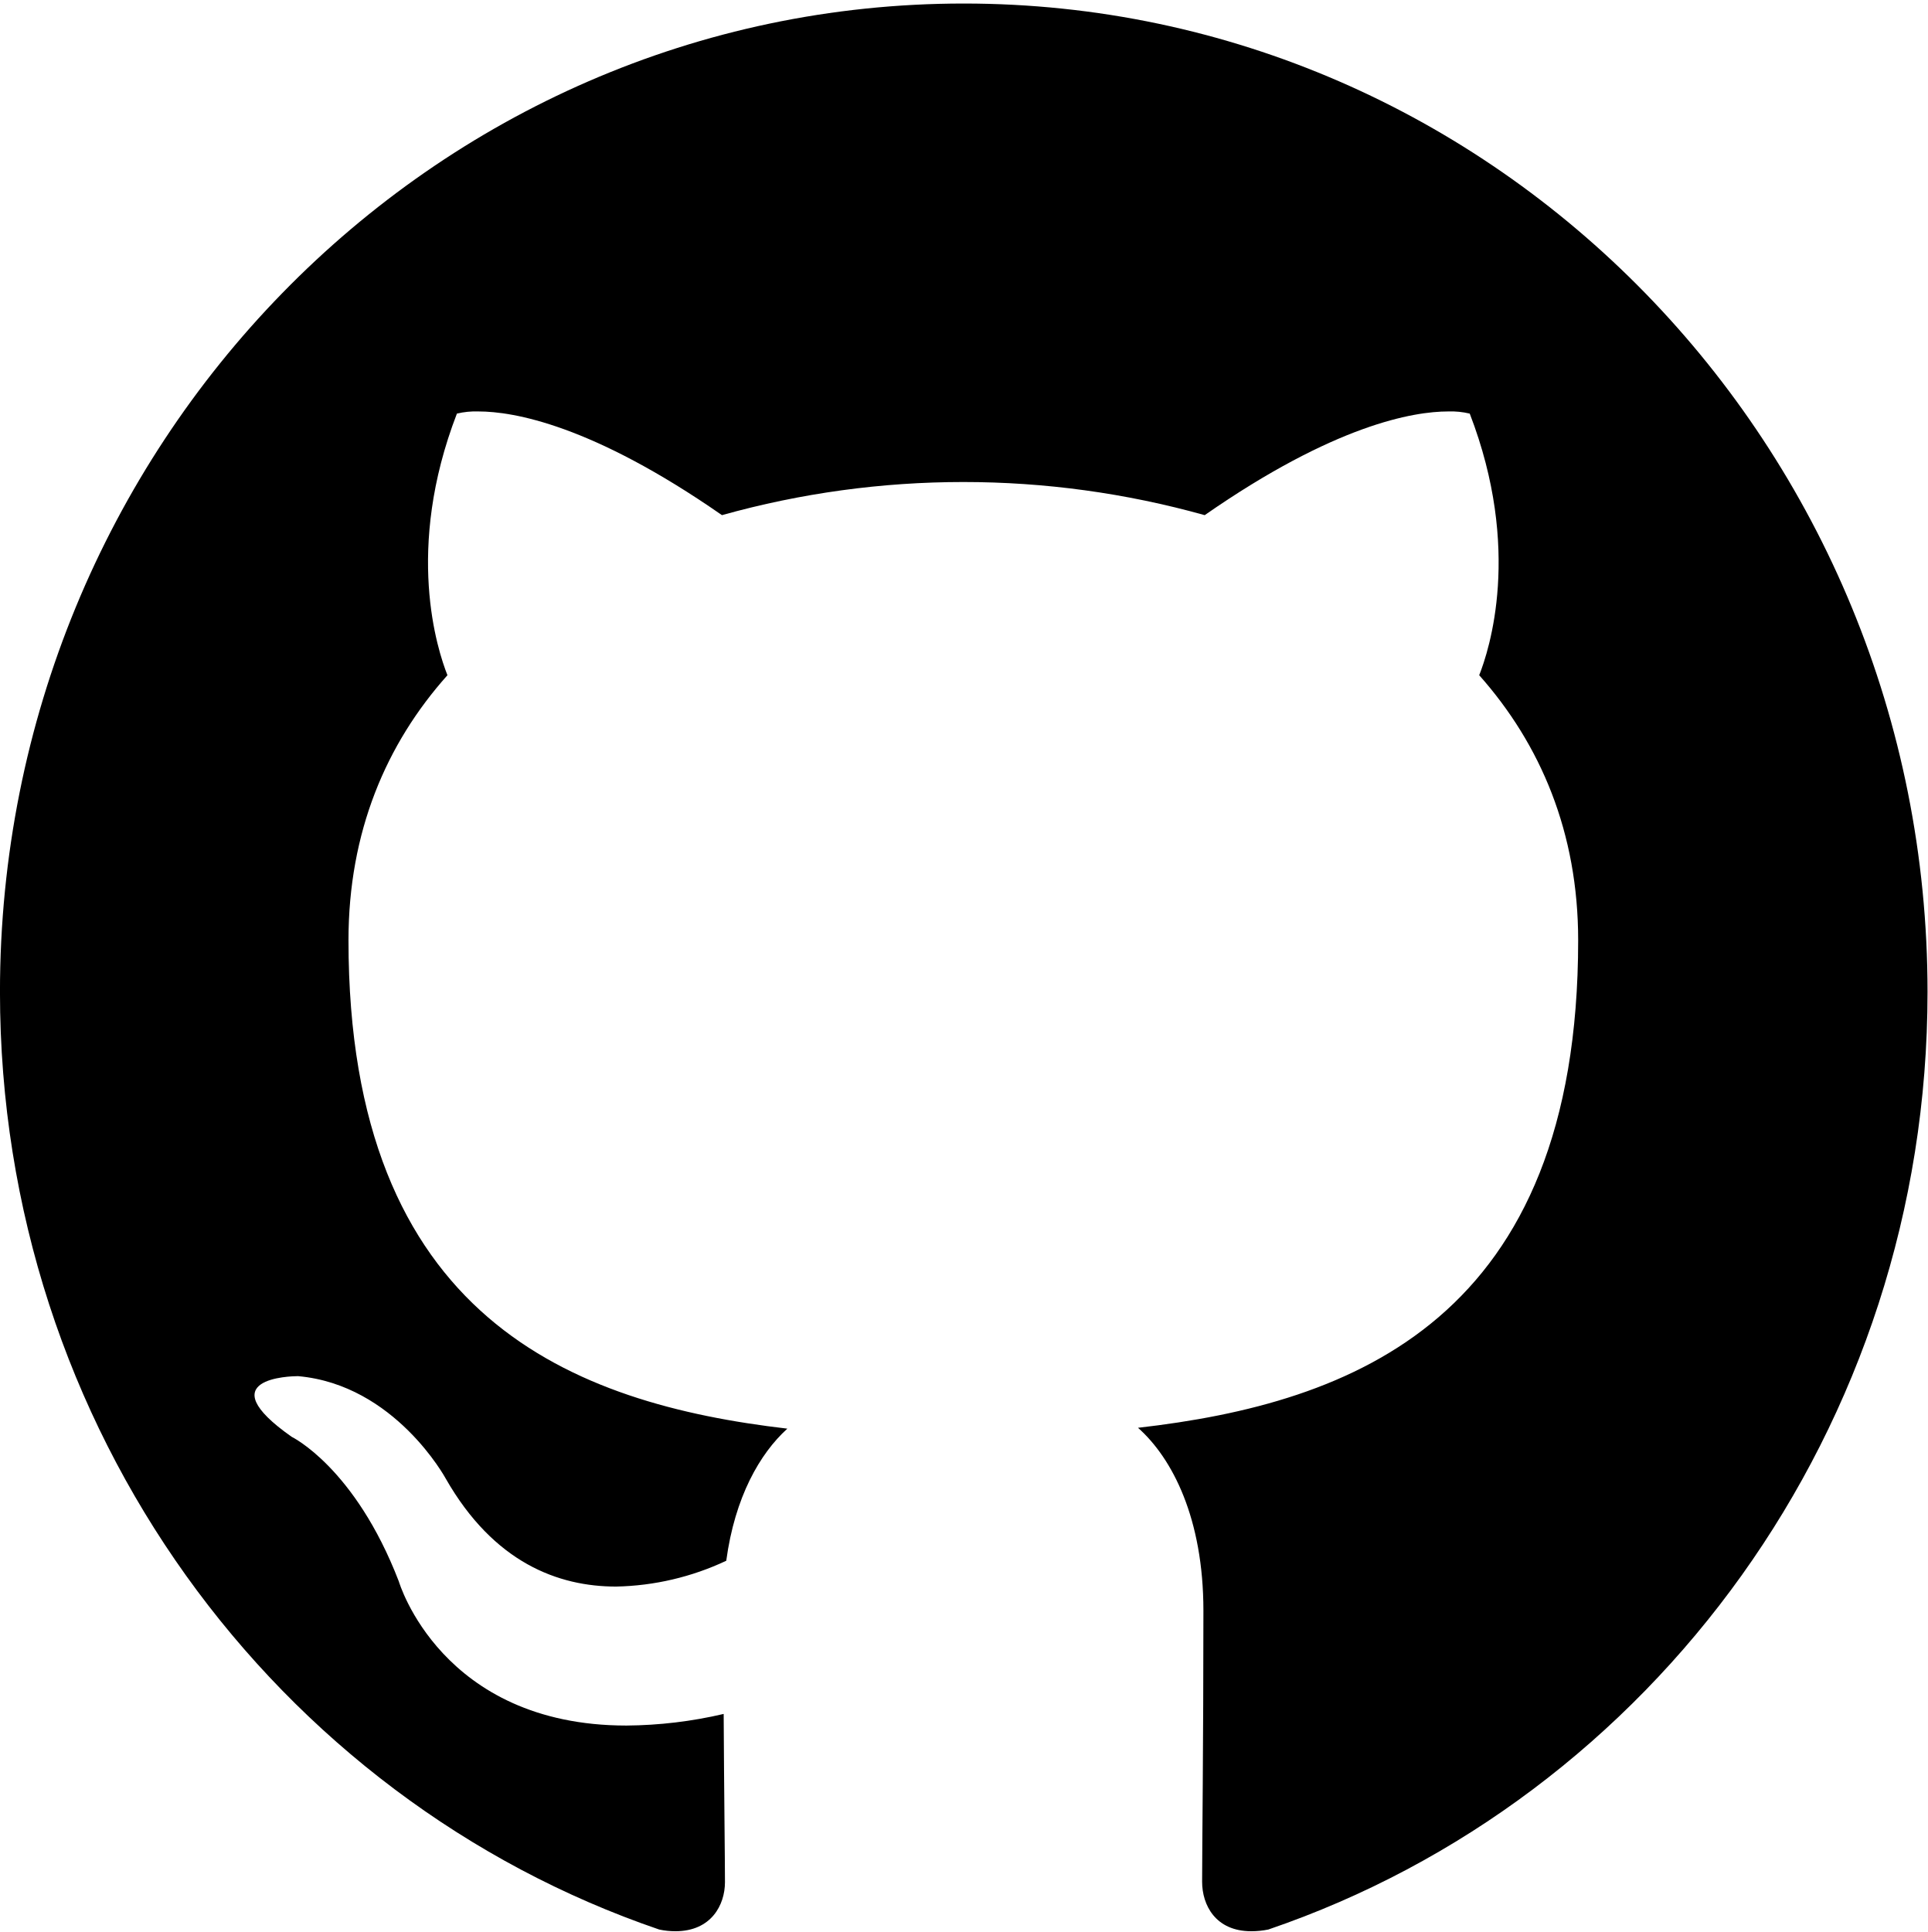
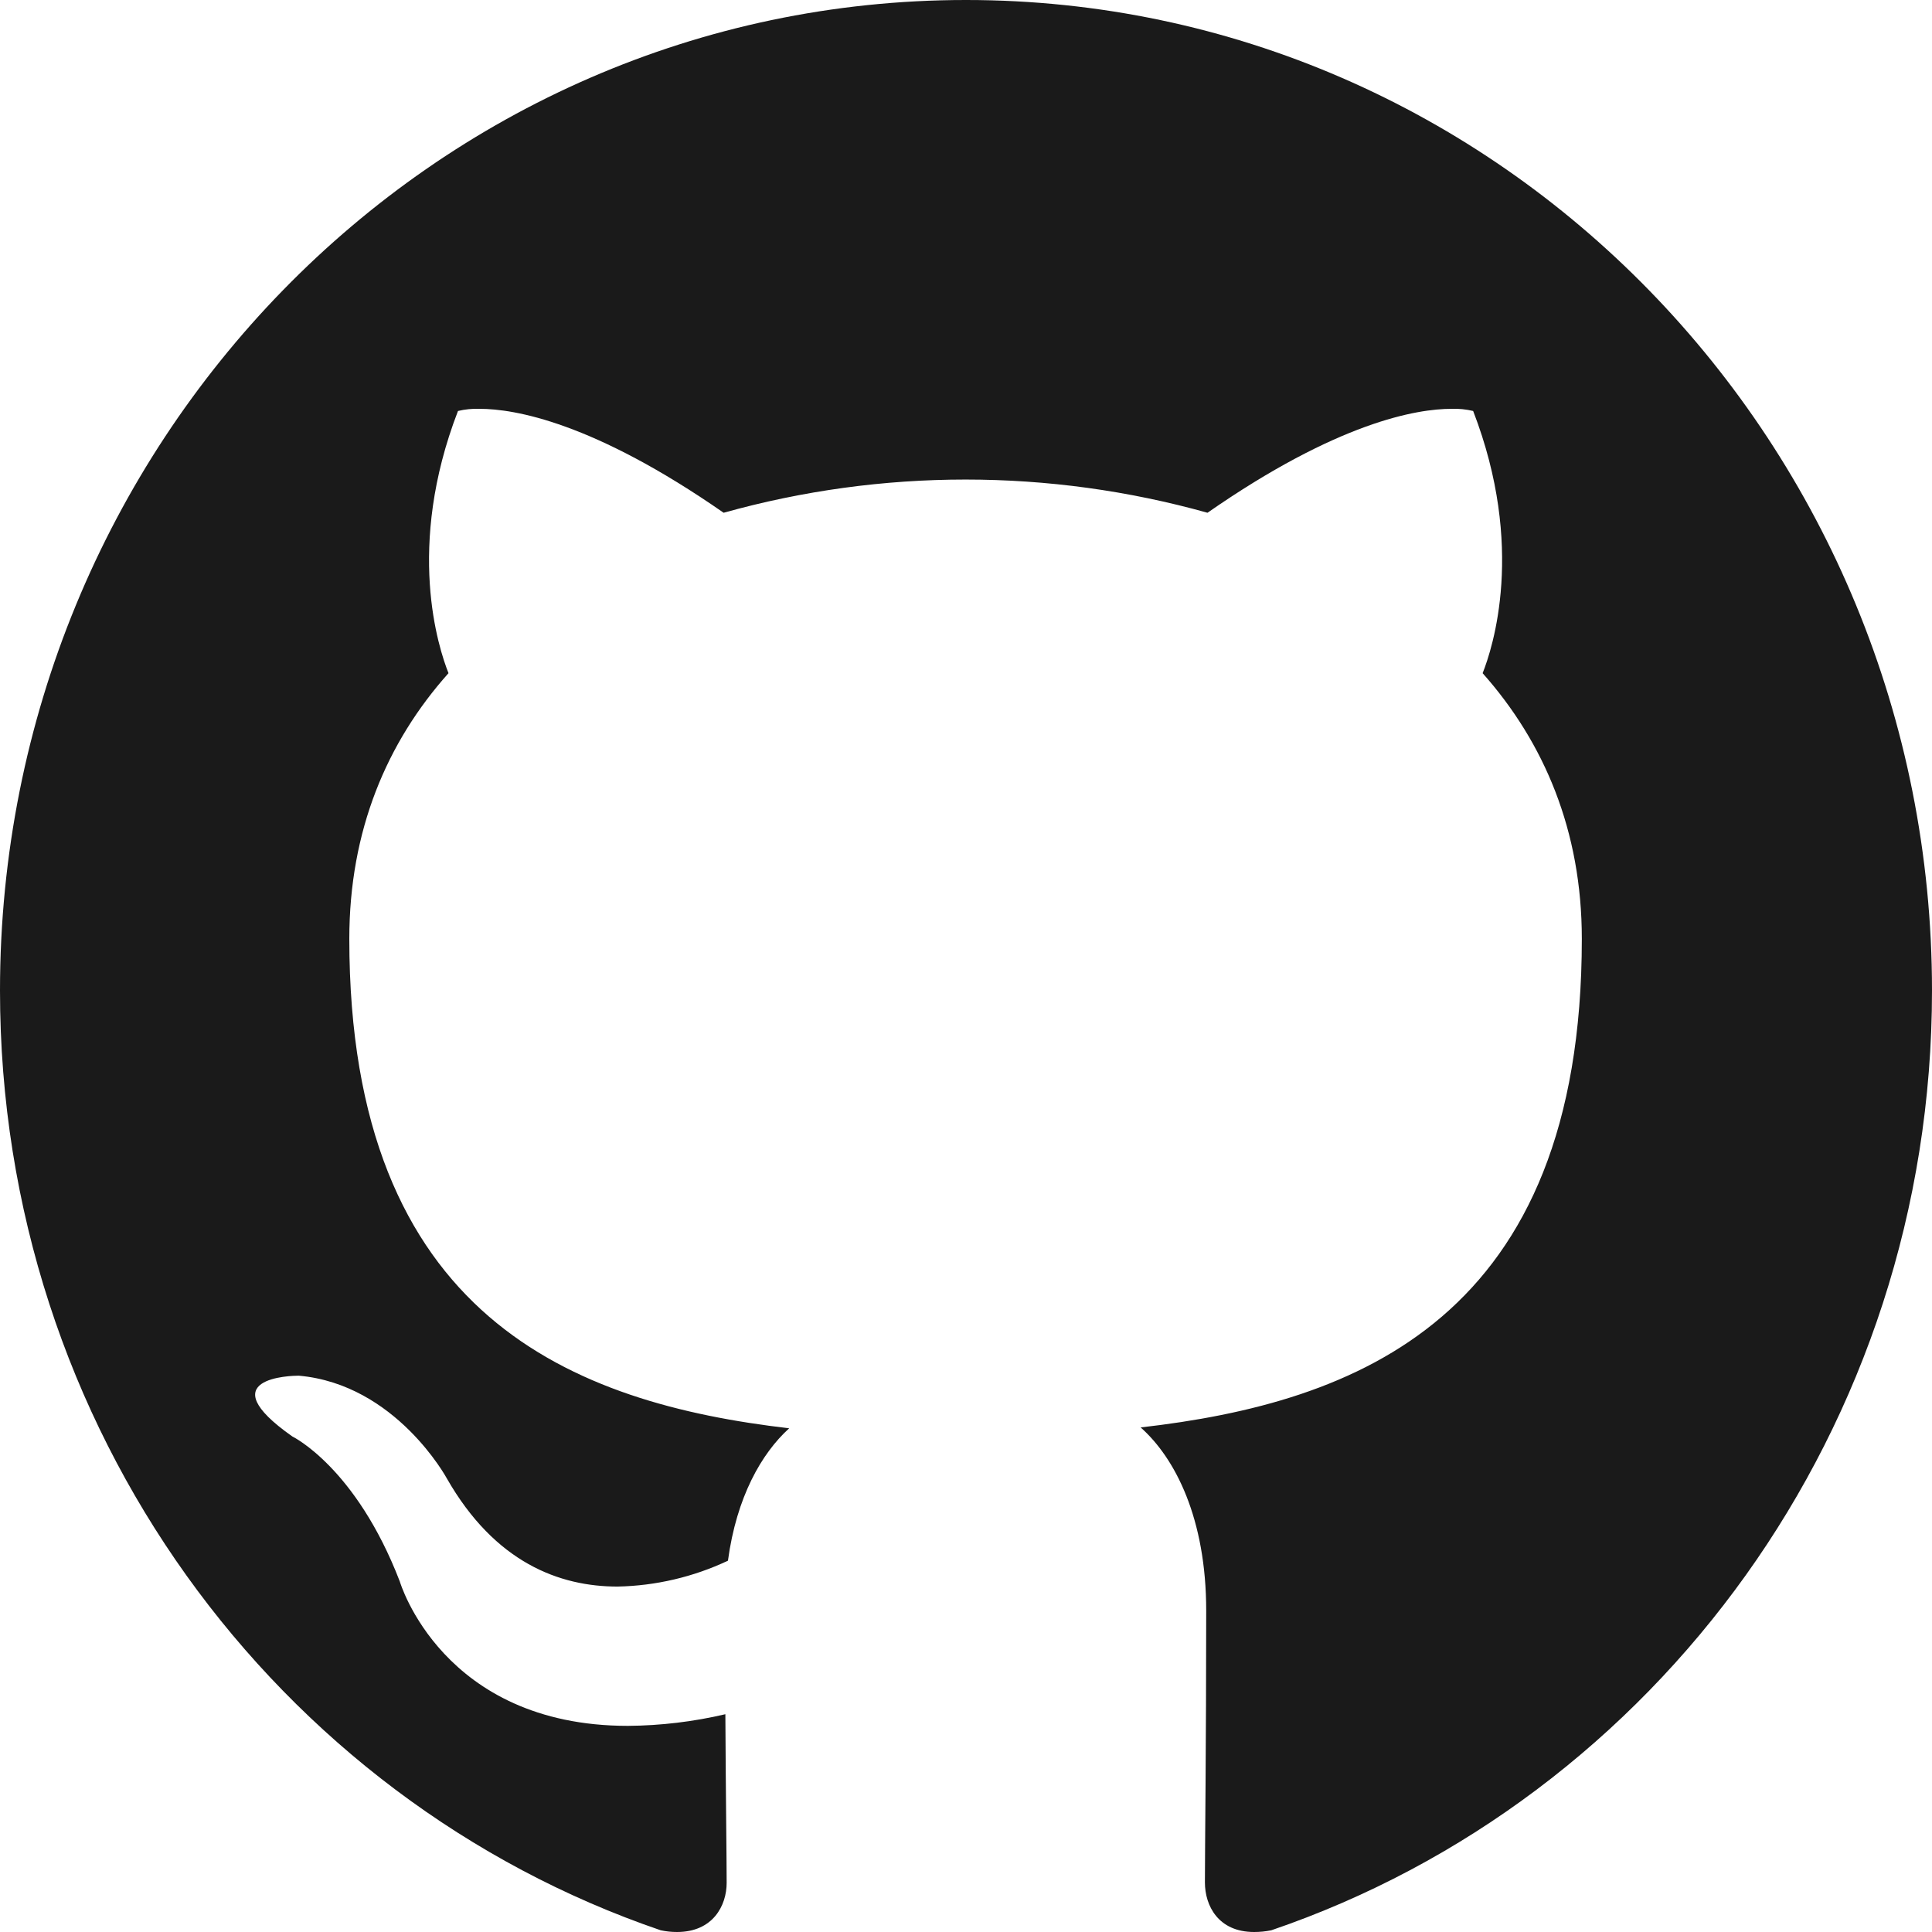
- <svg xmlns="http://www.w3.org/2000/svg" width="448" height="449" viewBox="0 0 448 449" fill="none">
-   <path d="M223.994 0.821C100.294 0.821 -0.006 103.721 -0.006 230.521C-0.006 332.021 64.194 418.021 153.194 448.421C154.442 448.692 155.716 448.826 156.994 448.821C165.294 448.821 168.494 442.721 168.494 437.421C168.494 431.921 168.294 417.521 168.194 398.321C160.784 400.058 153.204 400.963 145.594 401.021C102.494 401.021 92.694 367.521 92.694 367.521C82.494 341.021 67.794 333.921 67.794 333.921C48.294 320.221 67.694 319.821 69.194 319.821H69.294C91.794 321.821 103.594 343.621 103.594 343.621C114.794 363.221 129.794 368.721 143.194 368.721C152.054 368.544 160.777 366.499 168.794 362.721C170.794 347.921 176.594 337.821 182.994 332.021C133.294 326.221 80.994 306.521 80.994 218.521C80.994 193.421 89.694 172.921 103.994 156.921C101.694 151.121 93.994 127.721 106.194 96.121C107.83 95.729 109.512 95.561 111.194 95.621C119.294 95.621 137.594 98.721 167.794 119.721C204.489 109.454 243.298 109.454 279.994 119.721C310.194 98.721 328.494 95.621 336.594 95.621C338.275 95.561 339.957 95.729 341.594 96.121C353.794 127.721 346.094 151.121 343.794 156.921C358.094 173.021 366.794 193.521 366.794 218.521C366.794 306.721 314.394 326.121 264.494 331.821C272.494 338.921 279.694 352.921 279.694 374.321C279.694 405.021 279.394 429.821 279.394 437.321C279.394 442.721 282.494 448.821 290.794 448.821C292.137 448.827 293.478 448.693 294.794 448.421C383.894 418.021 447.994 331.921 447.994 230.521C447.994 103.721 347.694 0.821 223.994 0.821Z" fill="black" />
+ <svg xmlns="http://www.w3.org/2000/svg" width="448" height="448" viewBox="0 0 448 448" fill="none">
+   <path d="M224 0C100.3 0 0 102.9 0 229.7C0 331.2 64.2 417.2 153.2 447.6C154.448 447.871 155.723 448.005 157 448C165.3 448 168.5 441.9 168.5 436.6C168.5 431.1 168.3 416.7 168.2 397.5C160.79 399.237 153.21 400.143 145.6 400.2C102.5 400.2 92.7 366.7 92.7 366.7C82.5 340.2 67.8 333.1 67.8 333.1C48.3 319.4 67.7 319 69.2 319H69.3C91.8 321 103.6 342.8 103.6 342.8C114.8 362.4 129.8 367.9 143.2 367.9C152.06 367.723 160.784 365.678 168.8 361.9C170.8 347.1 176.6 337 183 331.2C133.3 325.4 81 305.7 81 217.7C81 192.6 89.7 172.1 104 156.1C101.7 150.3 94 126.9 106.2 95.3C107.836 94.908 109.518 94.74 111.2 94.8C119.3 94.8 137.6 97.9 167.8 118.9C204.495 108.633 243.305 108.633 280 118.9C310.2 97.9 328.5 94.8 336.6 94.8C338.282 94.74 339.964 94.908 341.6 95.3C353.8 126.9 346.1 150.3 343.8 156.1C358.1 172.2 366.8 192.7 366.8 217.7C366.8 305.9 314.4 325.3 264.5 331C272.5 338.1 279.7 352.1 279.7 373.5C279.7 404.2 279.4 429 279.4 436.5C279.4 441.9 282.5 448 290.8 448C292.144 448.006 293.484 447.872 294.8 447.6C383.9 417.2 448 331.1 448 229.7C448 102.9 347.7 0 224 0Z" fill="#1A1A1A" />
</svg>
